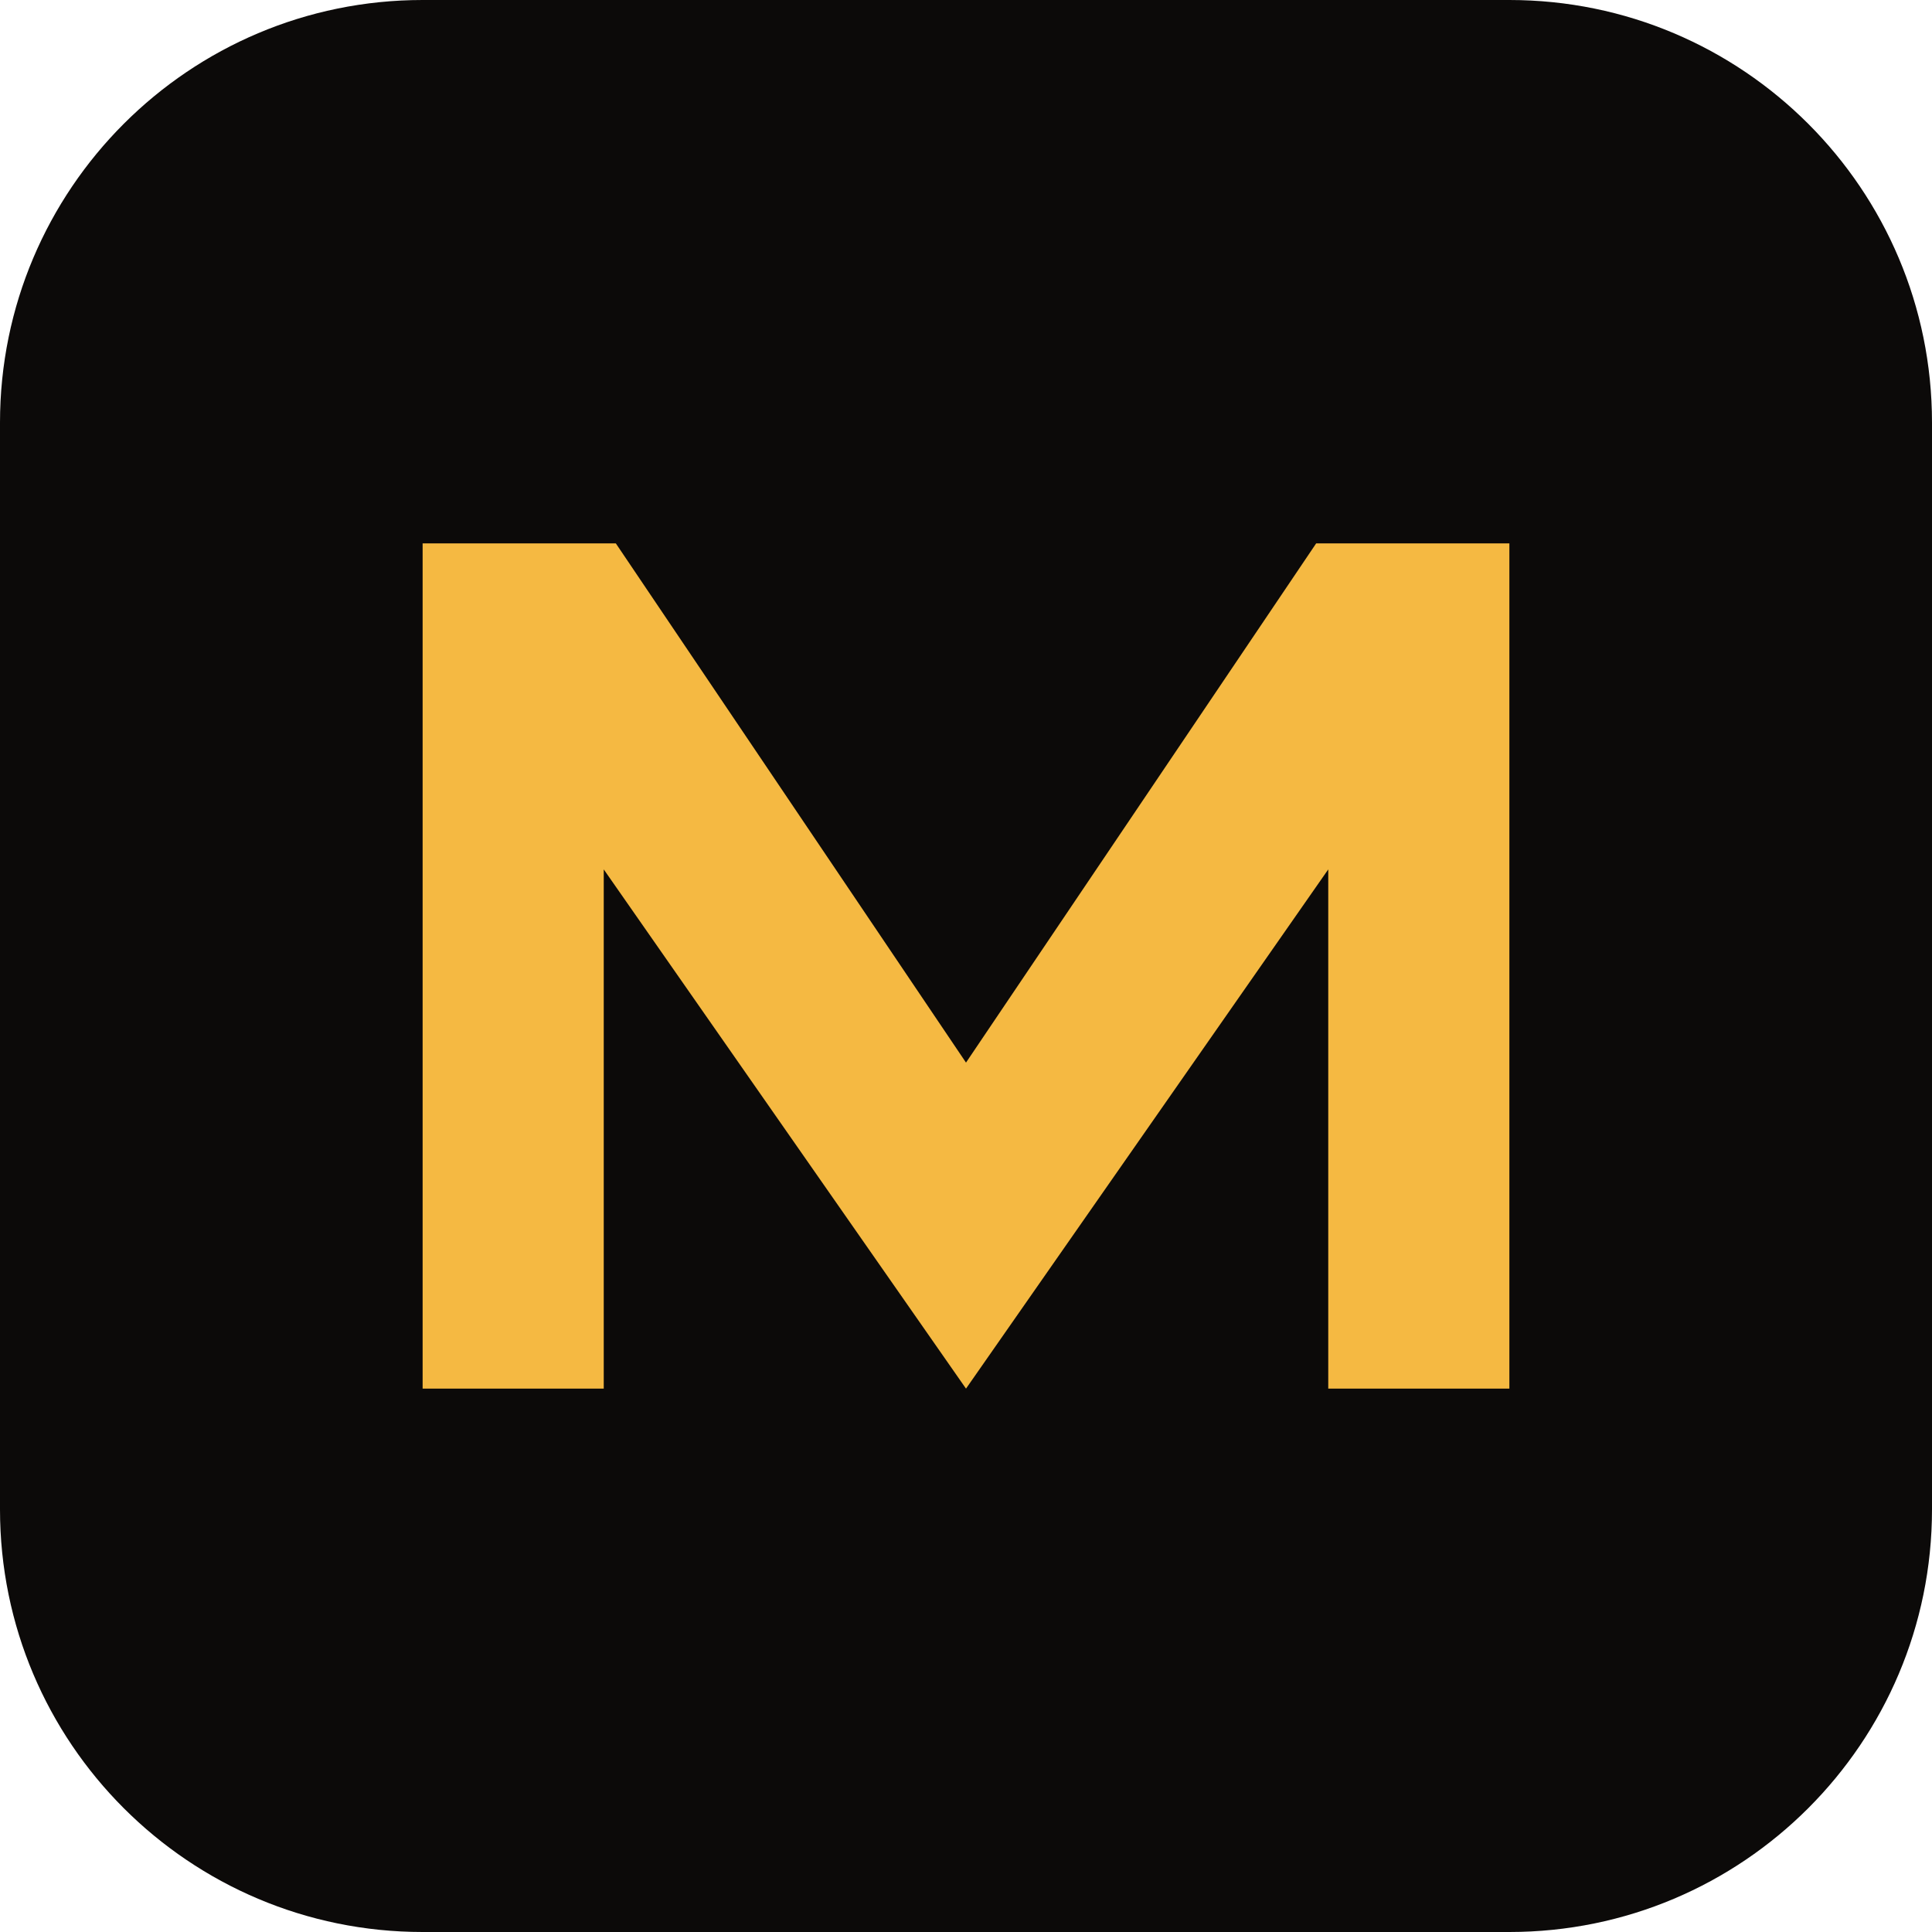
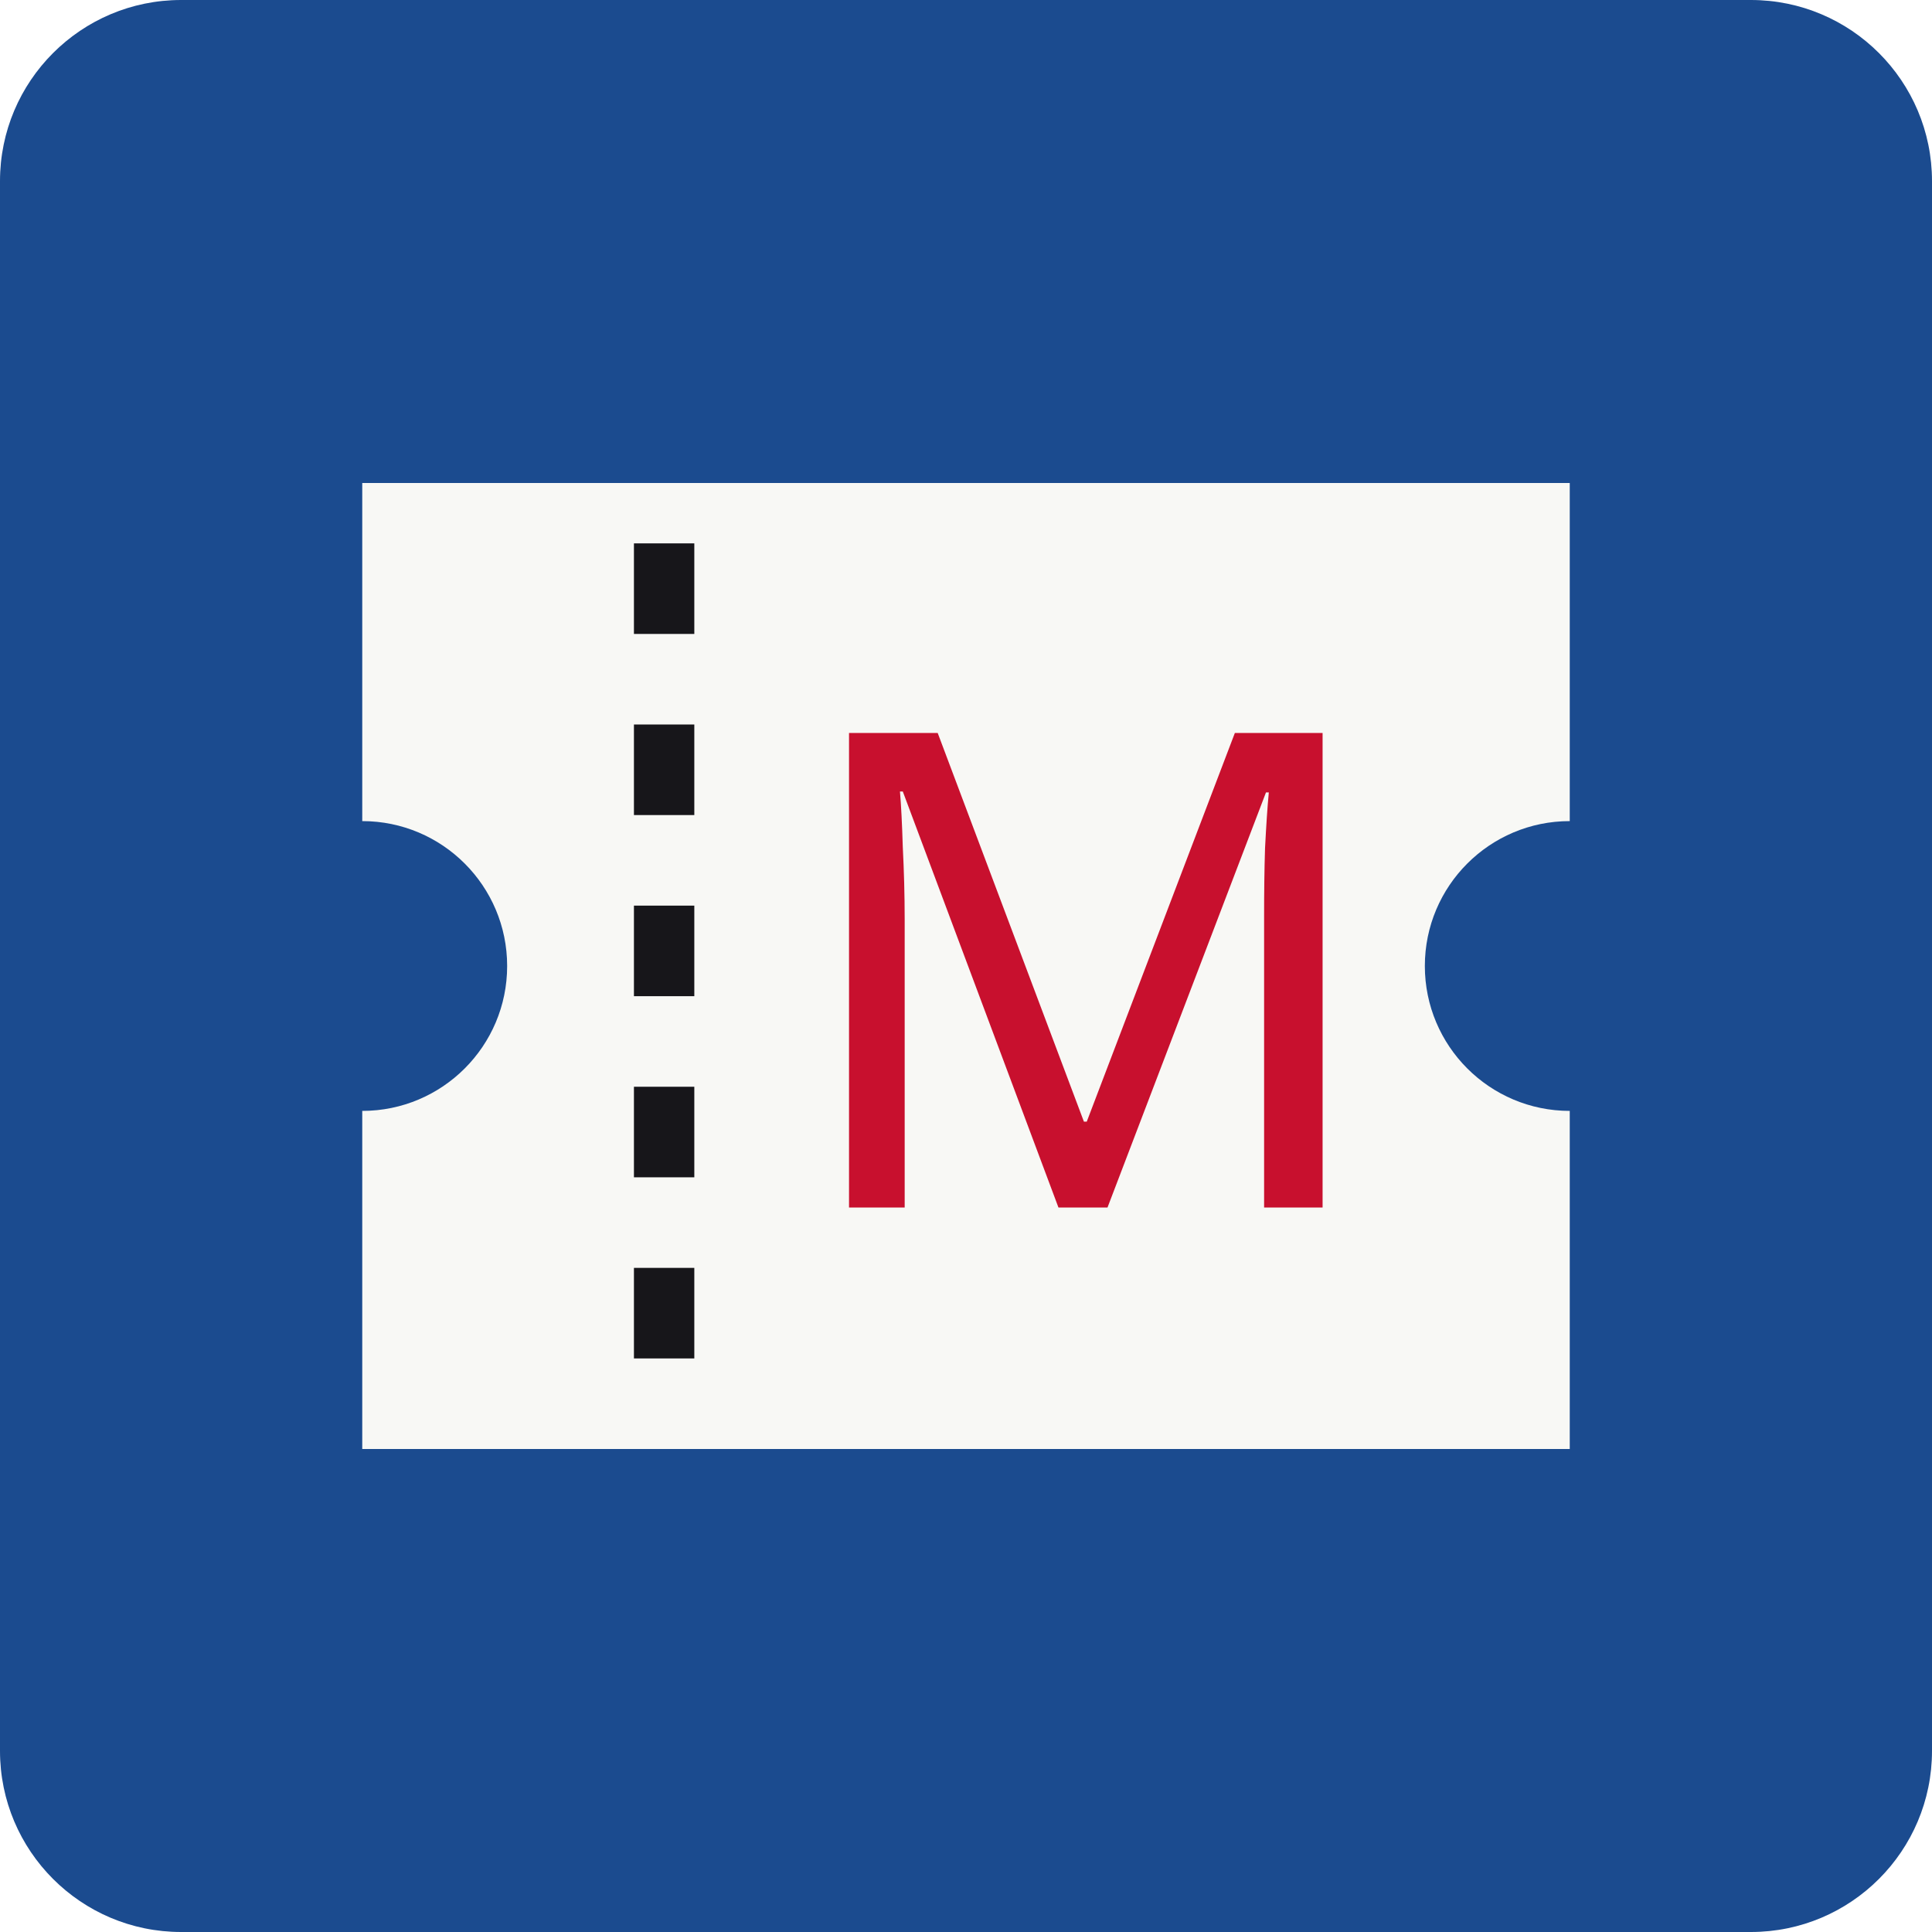
<svg xmlns="http://www.w3.org/2000/svg" viewBox="0 0 32 32">
-   <rect width="32" height="32" rx="7" fill="#0c0a09" />
-   <path d="M7 23V9h3.2l5.8 8.6L21.8 9H25v14h-3V14.4l-6 8.6-6-8.6V23z" fill="#f5b942" />
+   <rect width="32" height="32" rx="3" fill="#1B4B8F" />
+   <path d="M6 8h20v16H6z" fill="#F8F8F5" />
+   <circle cx="6" cy="16" r="2.4" fill="#1B4B8F" />
+   <circle cx="26" cy="16" r="2.4" fill="#1B4B8F" />
+   <path d="M11 9v14" stroke="#17161A" stroke-dasharray="1.5 1.5" stroke-width="1" />
+   <text x="13" y="20" font-family="Archivo Black, Arial Black, sans-serif" font-size="11" fill="#C8102E">M</text>
</svg>
